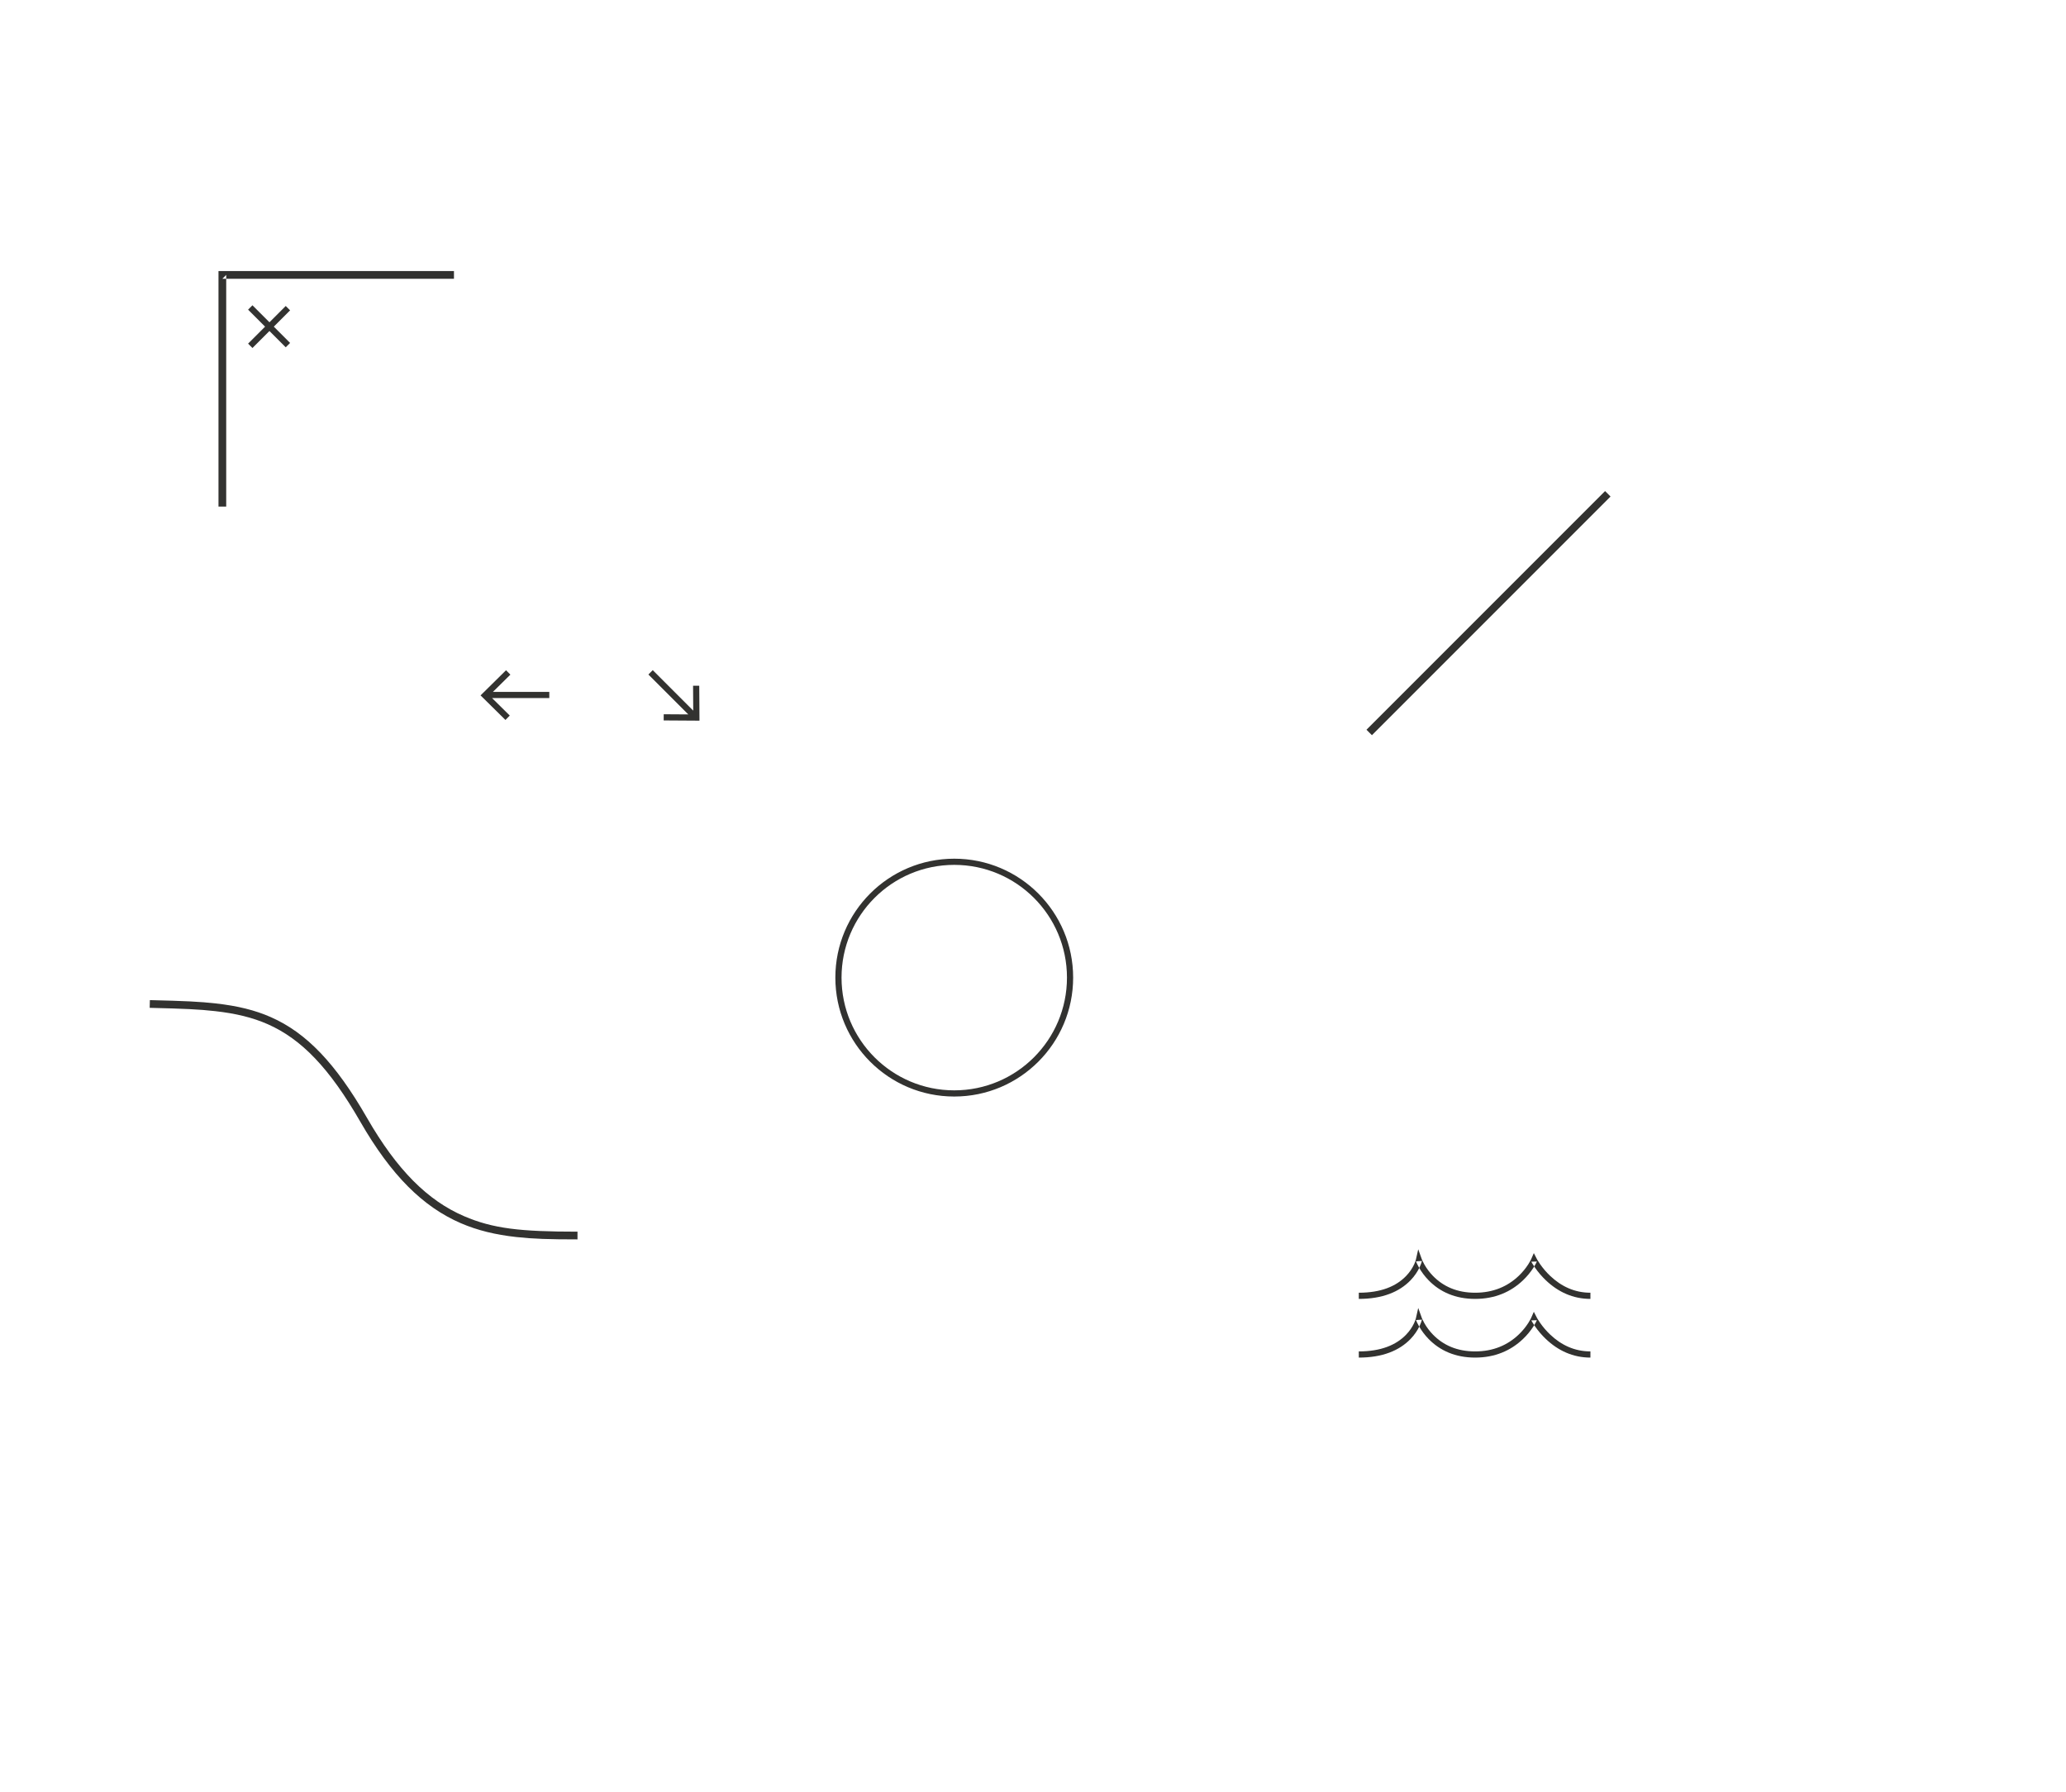
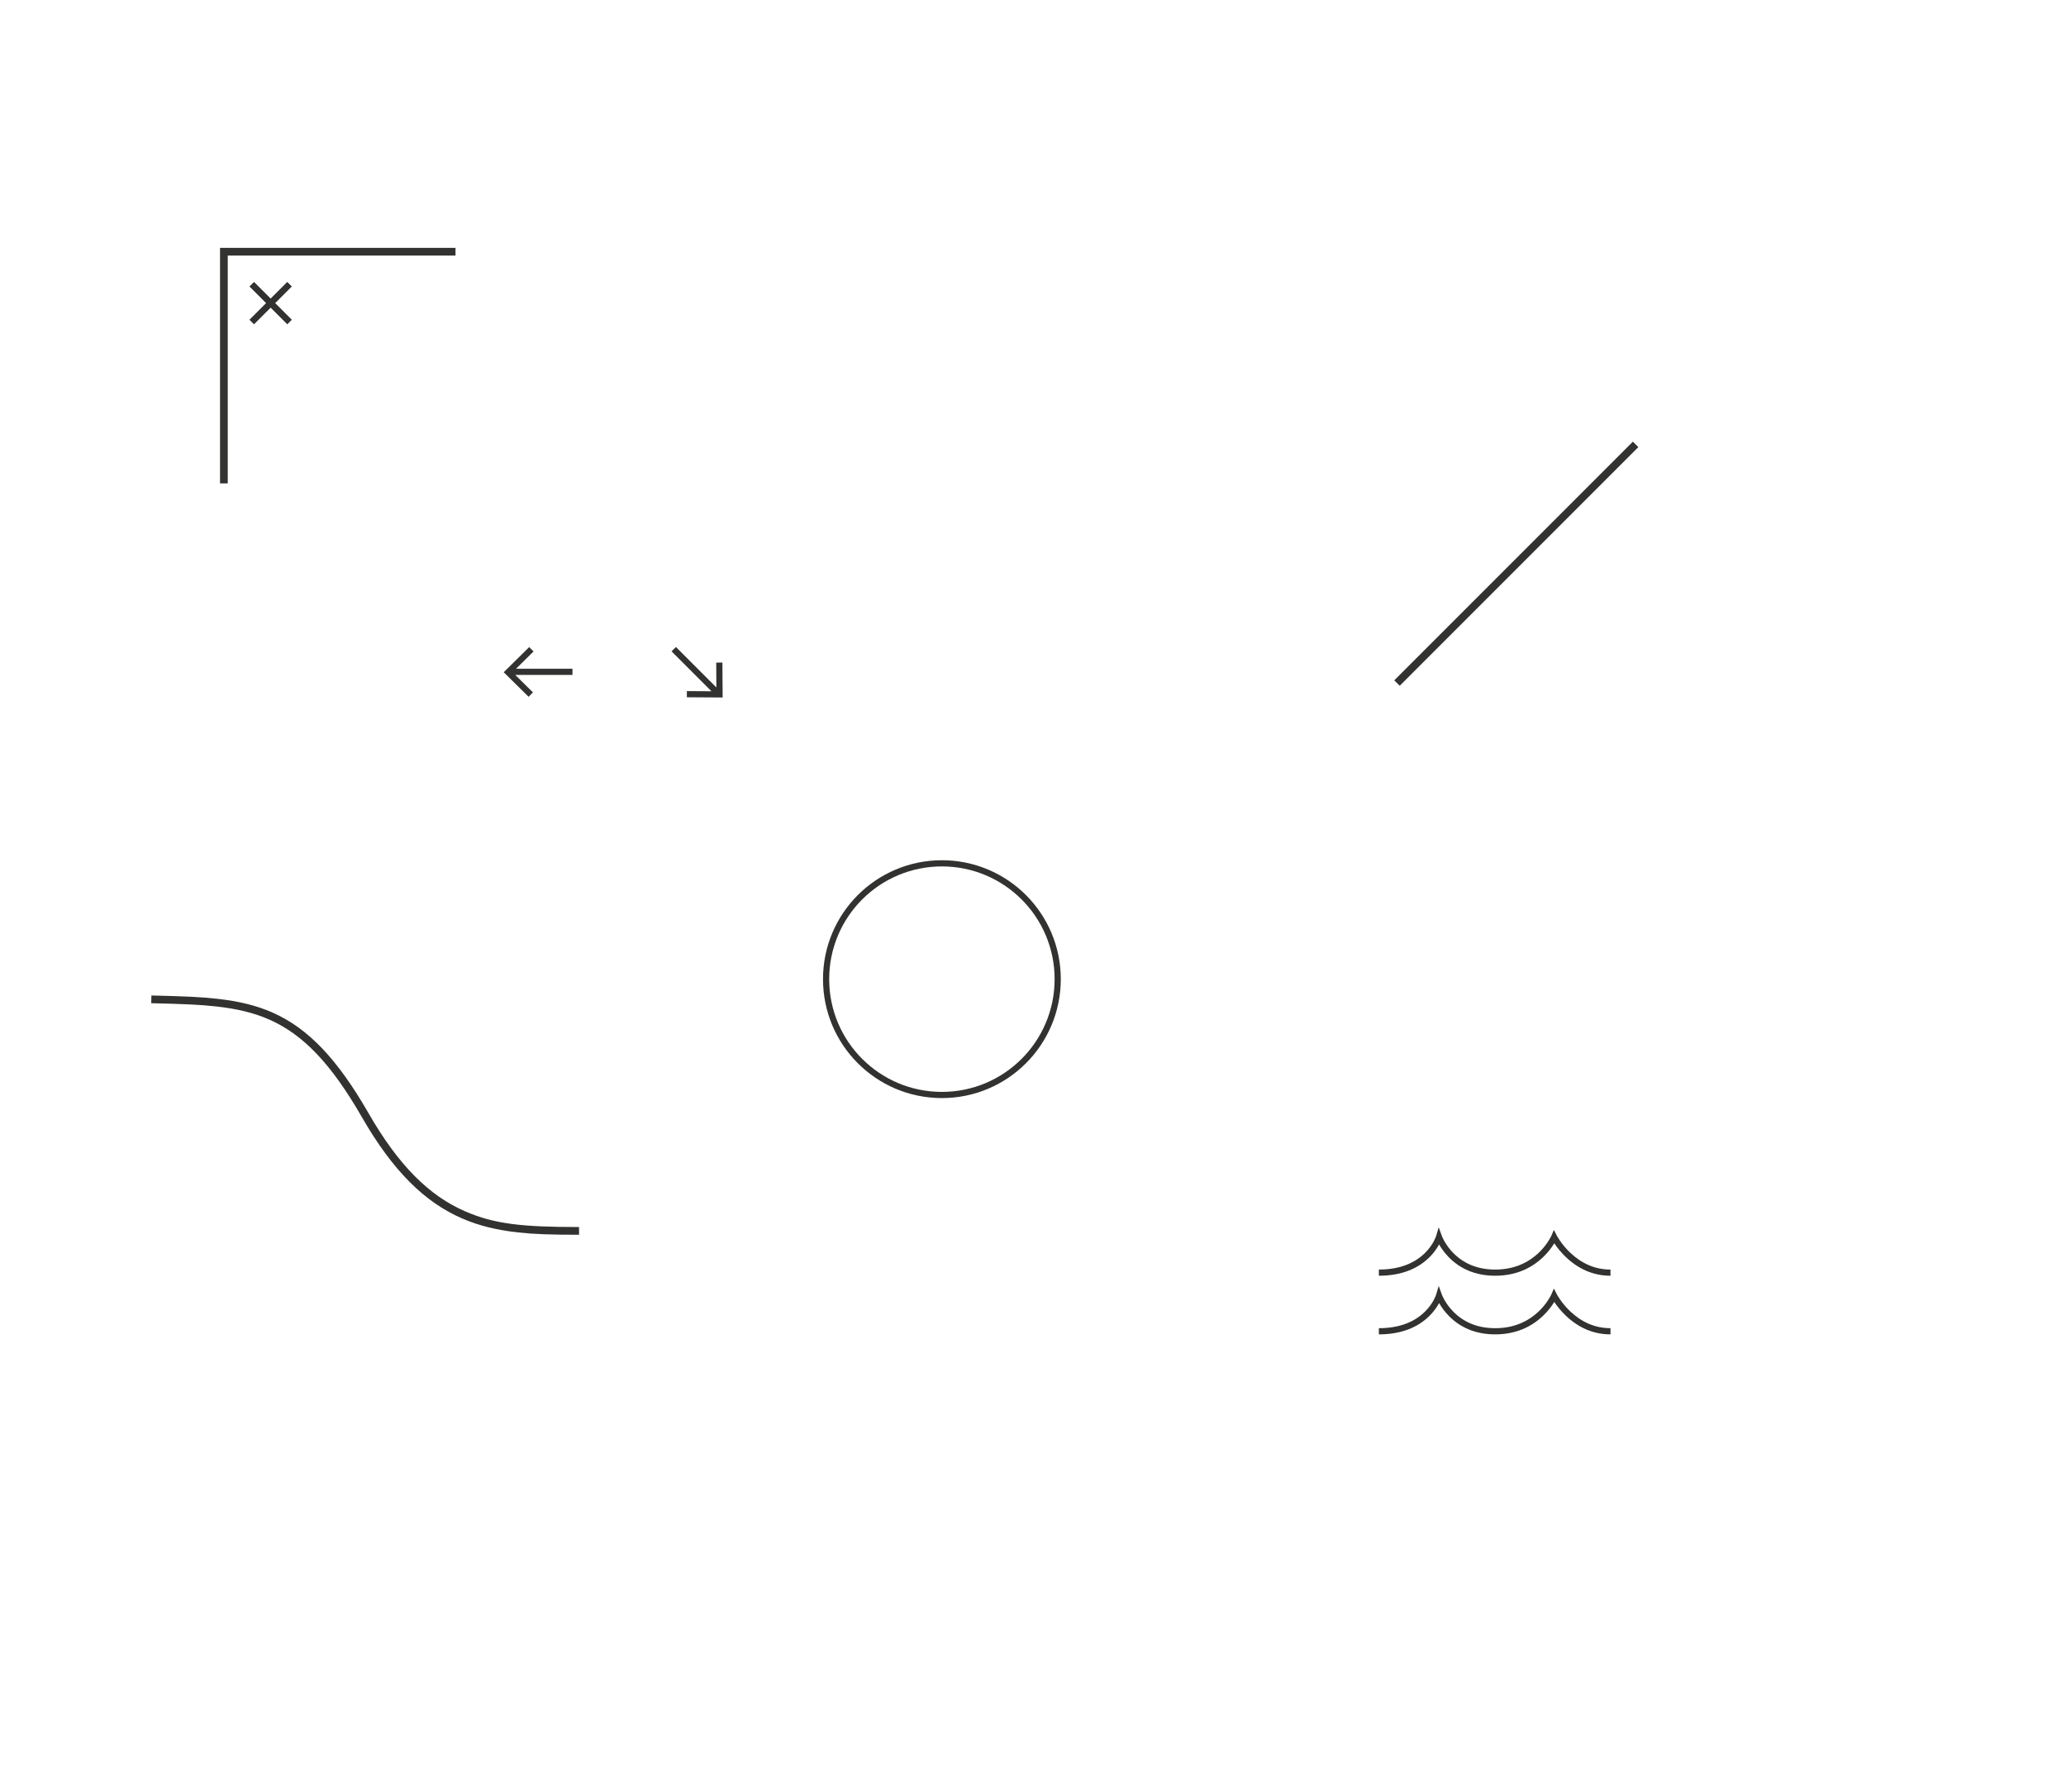
<svg xmlns="http://www.w3.org/2000/svg" width="1338" height="1160" viewBox="0 0 1338 1160">
-   <g fill="none" fill-rule="evenodd">
-     <path d="M890.268 474.268l151-151 1.768-1.768-3.536-3.536-1.768 1.768-151 151-1.768 1.768 3.536 3.536 1.768-1.768zM96.94 652.566c22.793.553 31.82.952 42.407 2.143 13.422 1.51 24.26 4.134 34.114 8.486 21.742 9.603 39.957 28.444 59.872 63.084 20.027 34.837 40.704 55.216 65.163 65.755 10.804 4.655 22.409 7.458 35.93 8.945 10.776 1.186 21.385 1.521 39.574 1.521v-5c-36.953 0-54.717-1.954-73.525-10.058-23.376-10.073-43.282-29.691-62.808-63.655-20.4-35.485-39.339-55.074-62.186-65.165-10.364-4.578-21.684-7.32-35.575-8.882-10.786-1.213-19.897-1.615-42.845-2.172l-.122 4.998z" fill="#323230" />
-     <g stroke="#323230" stroke-width="4">
-       <path d="M355.742 450h-40.558M329.129 435.402l-15.056 14.863 14.667 14.479" />
-     </g>
-     <g stroke="#323230" stroke-width="4">
-       <path d="M421.333 435.333l28.679 28.679M429.83 464.474l21.155.137-.133-20.61" />
-     </g>
-     <path d="M294 175.5H141.5V328h5V178l-2.5 2.5h150v-5z" fill="#323230" />
-     <g stroke="#323230" stroke-width="4" stroke-linecap="square">
-       <path d="M163.5 200.5l21.552 21.552M163.5 222.5l21.552-21.552" />
-     </g>
-     <path d="M618 710c42.526 0 77-34.474 77-77s-34.474-77-77-77-77 34.474-77 77 34.474 77 77 77zm0-4c-40.317 0-73-32.683-73-73s32.683-73 73-73 73 32.683 73 73-32.683 73-73 73z" fill="#323230" />
-     <g fill="#323230">
-       <path d="M880 841.033c15.304 0 26.29-4.528 33.565-12.115 2.57-2.68 4.483-5.557 5.837-8.44.824-1.757 1.284-3.152 1.476-4.006l-3.833.24c.295.818.903 2.177 1.874 3.898a40.504 40.504 0 0 0 6.232 8.317c7.349 7.562 17.324 12.106 30.193 12.106 12.85 0 23.125-4.525 31.009-12.053a44.96 44.96 0 0 0 6.826-8.275c1.094-1.711 1.8-3.062 2.154-3.873l-3.611.118c.11.214.314.585.614 1.09.49.827 1.075 1.744 1.759 2.728a53.363 53.363 0 0 0 7.036 8.215c7.903 7.516 17.527 12.05 28.869 12.05v-4c-10.218 0-18.902-4.09-26.112-10.949a49.393 49.393 0 0 1-6.508-7.597 41.236 41.236 0 0 1-1.602-2.484c-.26-.438-.426-.74-.501-.886l-1.93-3.742-1.681 3.86c-.06.137-.2.431-.425.86a32.874 32.874 0 0 1-1.432 2.455 40.984 40.984 0 0 1-6.218 7.537c-7.172 6.847-16.479 10.946-28.247 10.946-11.746 0-20.703-4.08-27.324-10.893a36.53 36.53 0 0 1-5.617-7.495c-.501-.888-.913-1.71-1.24-2.44-.19-.425-.306-.716-.355-.85l-2.326-6.458-1.506 6.698a9.98 9.98 0 0 1-.237.8c-.234.712-.55 1.514-.958 2.382-1.177 2.507-2.85 5.021-5.104 7.372-6.507 6.788-16.446 10.884-30.677 10.884v4zM880 879.033c15.304 0 26.29-4.528 33.565-12.115 2.57-2.68 4.483-5.557 5.837-8.44.824-1.757 1.284-3.152 1.476-4.006l-3.833.24c.295.818.903 2.177 1.874 3.898a40.504 40.504 0 0 0 6.232 8.317c7.349 7.562 17.324 12.106 30.193 12.106 12.85 0 23.125-4.525 31.009-12.053a44.96 44.96 0 0 0 6.826-8.275c1.094-1.711 1.8-3.062 2.154-3.873l-3.611.118c.11.214.314.585.614 1.09.49.827 1.075 1.744 1.759 2.728a53.363 53.363 0 0 0 7.036 8.215c7.903 7.516 17.527 12.05 28.869 12.05v-4c-10.218 0-18.902-4.09-26.112-10.949a49.393 49.393 0 0 1-6.508-7.597 41.236 41.236 0 0 1-1.602-2.484c-.26-.438-.426-.74-.501-.886l-1.93-3.742-1.681 3.86c-.06.137-.2.431-.425.86a32.874 32.874 0 0 1-1.432 2.455 40.984 40.984 0 0 1-6.218 7.537c-7.172 6.847-16.479 10.946-28.247 10.946-11.746 0-20.703-4.08-27.324-10.893a36.53 36.53 0 0 1-5.617-7.495c-.501-.888-.913-1.71-1.24-2.44-.19-.425-.306-.716-.355-.85l-2.326-6.458-1.506 6.698a9.98 9.98 0 0 1-.237.8c-.234.712-.55 1.514-.958 2.382-1.177 2.507-2.85 5.021-5.104 7.372-6.507 6.788-16.446 10.884-30.677 10.884v4z" />
+   <g fill="#323230" fill-rule="nonzero">
+     <path d="M906.5 444.036l-3.536-3.536L1057.5 285.964l3.536 3.536zM97.94 649.566l.12-4.998c22.95.557 32.06.959 42.846 2.172 13.891 1.563 25.21 4.304 35.575 8.882 22.847 10.09 41.786 29.68 62.186 65.165 19.526 33.964 39.432 53.582 62.808 63.655C320.283 792.546 338.047 794.5 375 794.5v5c-18.189 0-28.798-.335-39.574-1.52-13.521-1.488-25.126-4.291-35.93-8.946-24.459-10.54-45.136-30.918-65.163-65.755-19.915-34.64-38.13-53.48-59.872-63.084-9.854-4.352-20.692-6.977-34.114-8.486-10.587-1.191-19.614-1.59-42.408-2.143zM333.677 437l11.468 11.32-2.81 2.847-16.11-15.902 16.499-16.286 2.81 2.847L334.214 433h36.528v4h-37.065zM463.956 445.128l-.104-16.114 4-.026.146 22.636-23.182-.15.026-4 15.906.103-25.83-25.83 2.83-2.828 26.208 26.209zM147.5 165.5V313h-5V160.5H295v5z" />
+     <path d="M161.672 185.5l2.828-2.828 24.38 24.38-2.828 2.829z" />
+     <path d="M175.276 193.448l10.776-10.776 2.829 2.828-10.776 10.776 10.776 10.776-2.829 2.829-10.776-10.776L164.5 209.88l-2.828-2.829 10.776-10.776-10.776-10.776 2.828-2.828 10.776 10.776z" />
+     <path d="M164.5 209.88l-2.828-2.828 24.38-24.38 2.829 2.828zM610 711c-42.526 0-77-34.474-77-77s34.474-77 77-77 77 34.474 77 77-34.474 77-77 77zm0-4c40.317 0 73-32.683 73-73s-32.683-73-73-73-73 32.683-73 73 32.683 73 73 73z" />
+     <g>
+       <path d="M932.004 805.76c-1.517 2.797-3.539 5.584-6.138 8.187-7.538 7.548-18.34 12.071-32.864 12.086l-.004-4c13.459-.014 23.246-4.111 30.038-10.913 2.366-2.37 4.191-4.906 5.542-7.435a24.61 24.61 0 0 0 1.132-2.408c.167-.415.264-.697.302-.821l1.747-5.791 2.05 5.69c.048.134.164.425.354.85.327.73.739 1.552 1.24 2.44a36.53 36.53 0 0 0 5.617 7.495c6.621 6.813 15.578 10.893 27.324 10.893 11.768 0 21.075-4.099 28.247-10.946a40.984 40.984 0 0 0 6.218-7.537 32.874 32.874 0 0 0 1.432-2.455c.225-.429.365-.723.425-.86l1.681-3.86 1.93 3.742c.075.146.242.448.5.886.442.745.977 1.58 1.603 2.484a49.393 49.393 0 0 0 6.508 7.597c7.21 6.859 15.894 10.95 26.112 10.95v4c-11.342 0-20.966-4.535-28.869-12.051a53.363 53.363 0 0 1-7.534-8.945 44.96 44.96 0 0 1-7.244 8.942c-7.884 7.528-18.16 12.053-31.009 12.053-12.87 0-22.844-4.544-30.193-12.106a40.517 40.517 0 0 1-6.147-8.167zM925.866 851.913c-7.538 7.549-18.34 12.072-32.864 12.087l-.004-4c13.459-.014 23.246-4.112 30.038-10.913 2.366-2.37 4.191-4.906 5.542-7.435a24.61 24.61 0 0 0 1.132-2.408c.167-.416.264-.697.302-.822l1.747-5.79 2.05 5.69c.048.134.164.425.354.85.327.73.739 1.551 1.24 2.44a36.53 36.53 0 0 0 5.617 7.494C947.641 855.92 956.598 860 968.344 860c11.768 0 21.075-4.1 28.247-10.947a40.984 40.984 0 0 0 6.218-7.537 32.874 32.874 0 0 0 1.432-2.455c.225-.428.365-.723.425-.86l1.681-3.86 1.93 3.742c.075.146.242.449.5.886.442.746.977 1.581 1.603 2.484a49.393 49.393 0 0 0 6.508 7.598c7.21 6.858 15.894 10.949 26.112 10.949v4c-11.342 0-20.966-4.534-28.869-12.05a53.363 53.363 0 0 1-7.534-8.946 44.96 44.96 0 0 1-7.244 8.942c-7.884 7.528-18.16 12.054-31.009 12.054-12.87 0-22.844-4.544-30.193-12.106a40.517 40.517 0 0 1-6.147-8.168c-1.517 2.798-3.539 5.584-6.138 8.187z" />
    </g>
  </g>
</svg>
